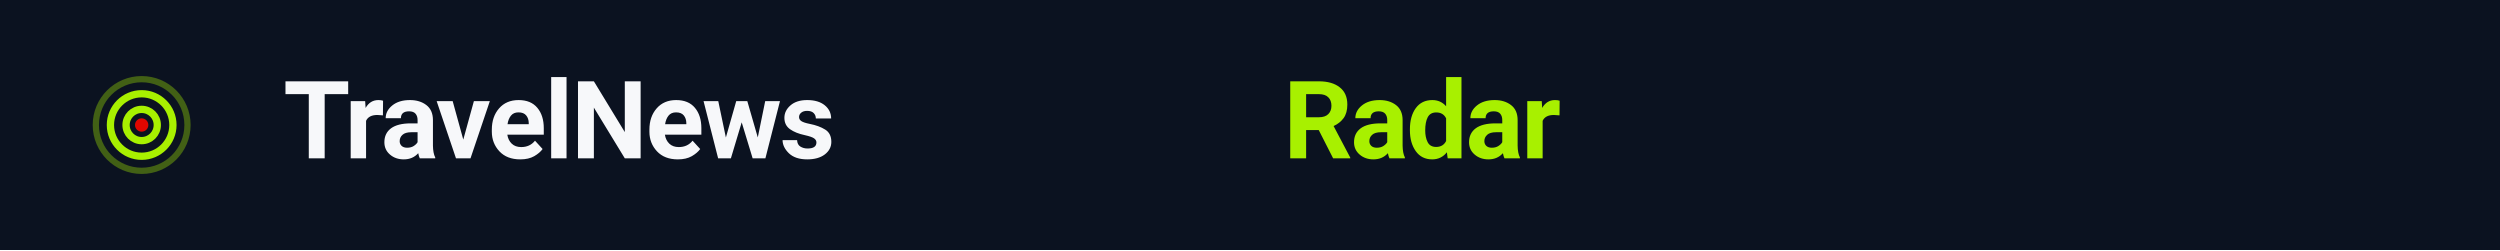
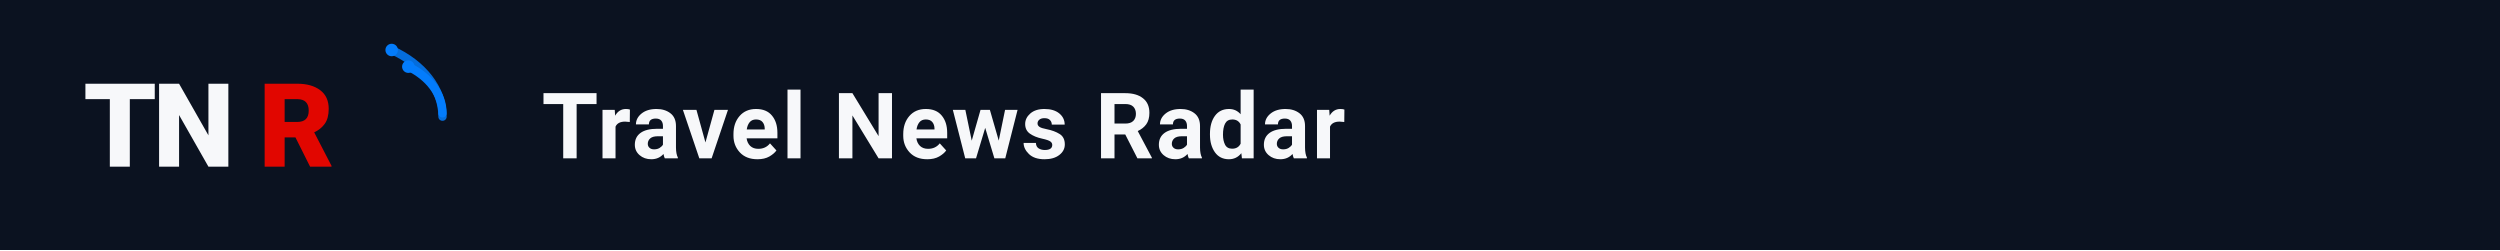
<svg xmlns="http://www.w3.org/2000/svg" width="600" height="60" viewBox="0 0 600 60" role="img" aria-label="TravelNewsRadar">
  <rect width="600" height="60" fill="#0B1220" />
-   <g transform="translate(18,14)">
-     <circle cx="16" cy="16" r="15" fill="#0B1220" />
-     <circle cx="16" cy="16" r="11" fill="none" stroke="#A8F000" stroke-width="1.5" opacity="0.35" />
-     <circle cx="16" cy="16" r="7.5" fill="none" stroke="#A8F000" stroke-width="1.75" />
-     <circle cx="16" cy="16" r="3.75" fill="none" stroke="#A8F000" stroke-width="1.75" />
-     <circle cx="16" cy="16" r="1.6" fill="#E10600" />
-   </g>
-   <text x="68" y="38" fill="#F7F8FA" font-family="system-ui, -apple-system, Segoe UI, Roboto, Helvetica Neue, Arial, sans-serif" font-size="26" font-weight="700" letter-spacing="-0.5">TravelNews</text>
-   <text x="308" y="38" fill="#A8F000" font-family="system-ui, -apple-system, Segoe UI, Roboto, Helvetica Neue, Arial, sans-serif" font-size="26" font-weight="700" letter-spacing="-0.5">Radar</text>
+   <text x="20" y="40" fill="#F7F8FA" font-family="system-ui, -apple-system, Segoe UI, Roboto, Helvetica Neue, Arial, sans-serif" font-size="28" font-weight="800" letter-spacing="-1">TN</text>
+   <text x="62" y="40" fill="#E10600" font-family="system-ui, -apple-system, Segoe UI, Roboto, Helvetica Neue, Arial, sans-serif" font-size="28" font-weight="800" letter-spacing="-1">R</text>
+   <path d="M98 16c5 2.4 8.2 6.6 8.2 11.2" stroke="#037CFC" stroke-width="2" stroke-linecap="round" fill="none" />
+   <path d="M94 12c7.5 3.4 12.2 9.4 12.2 16" stroke="#037CFC" stroke-width="2" stroke-linecap="round" fill="none" opacity="0.85" />
+   <circle cx="98" cy="16" r="1.5" fill="#037CFC" />
+   <circle cx="94" cy="12" r="1.5" fill="#037CFC" />
+   <text x="130" y="38" fill="#F7F8FA" font-family="system-ui, -apple-system, Segoe UI, Roboto, Helvetica Neue, Arial, sans-serif" font-size="22" font-weight="600" letter-spacing="0.5">Travel News Radar</text>
</svg>
